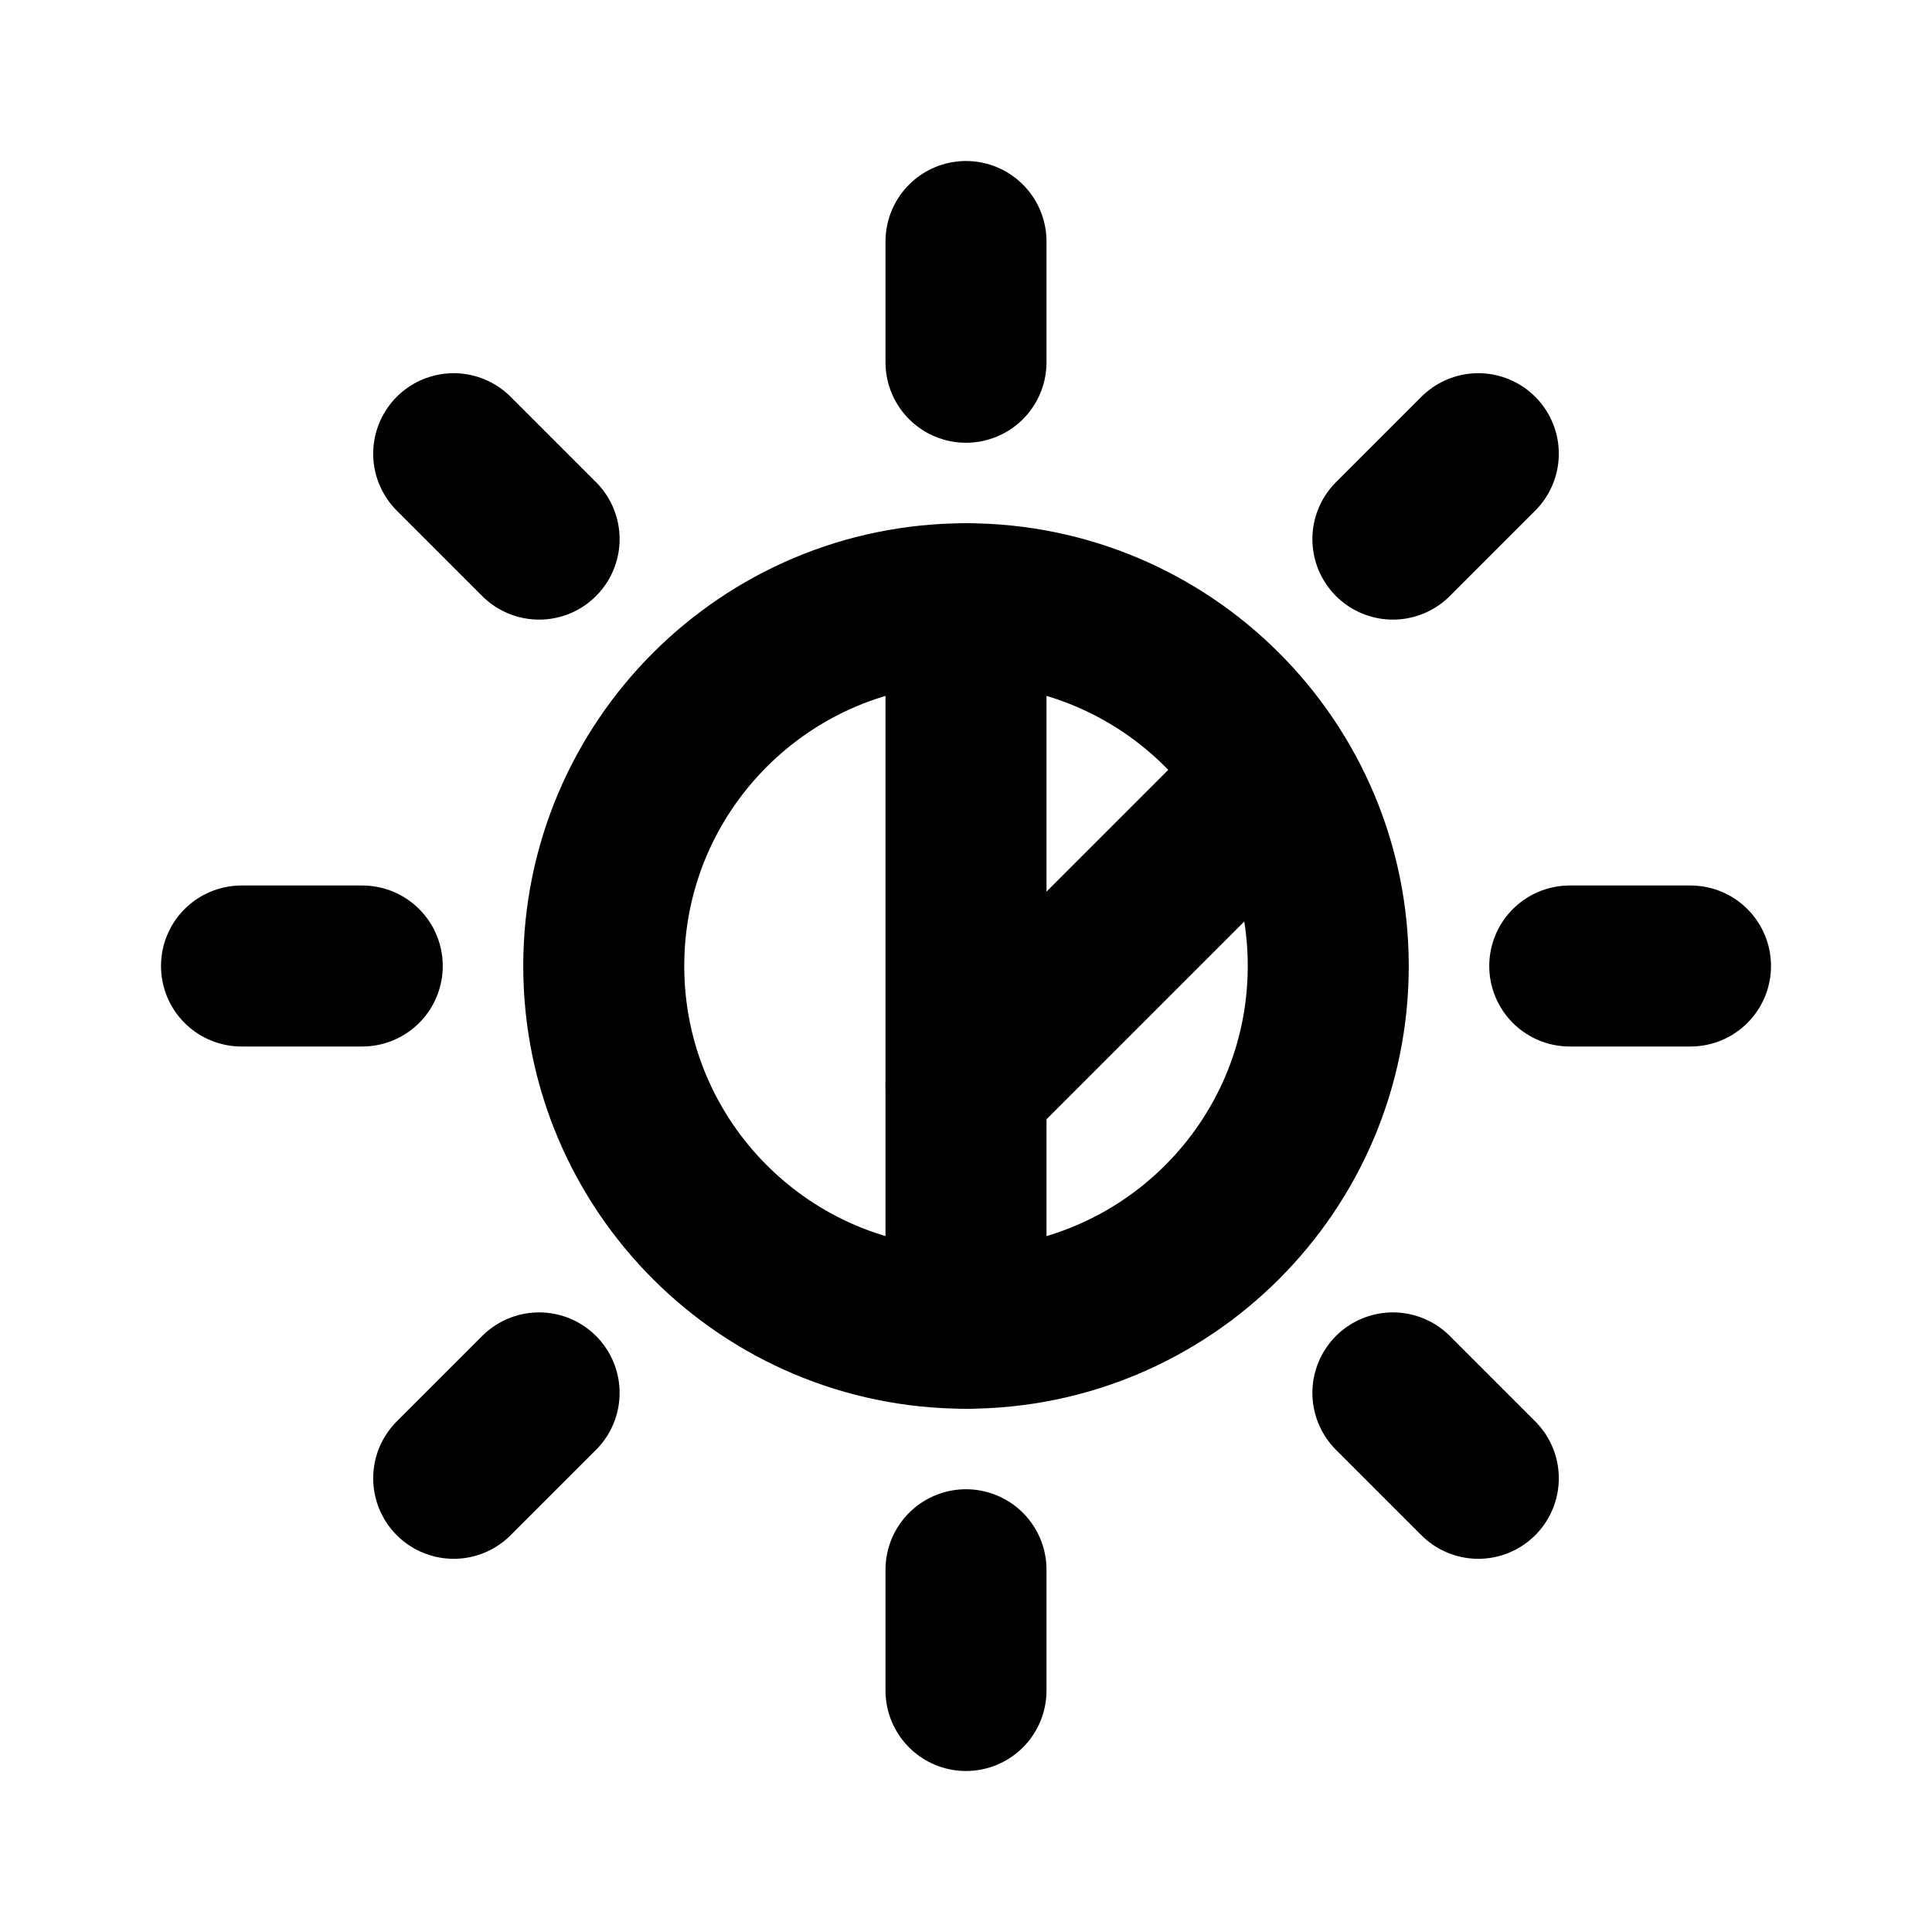
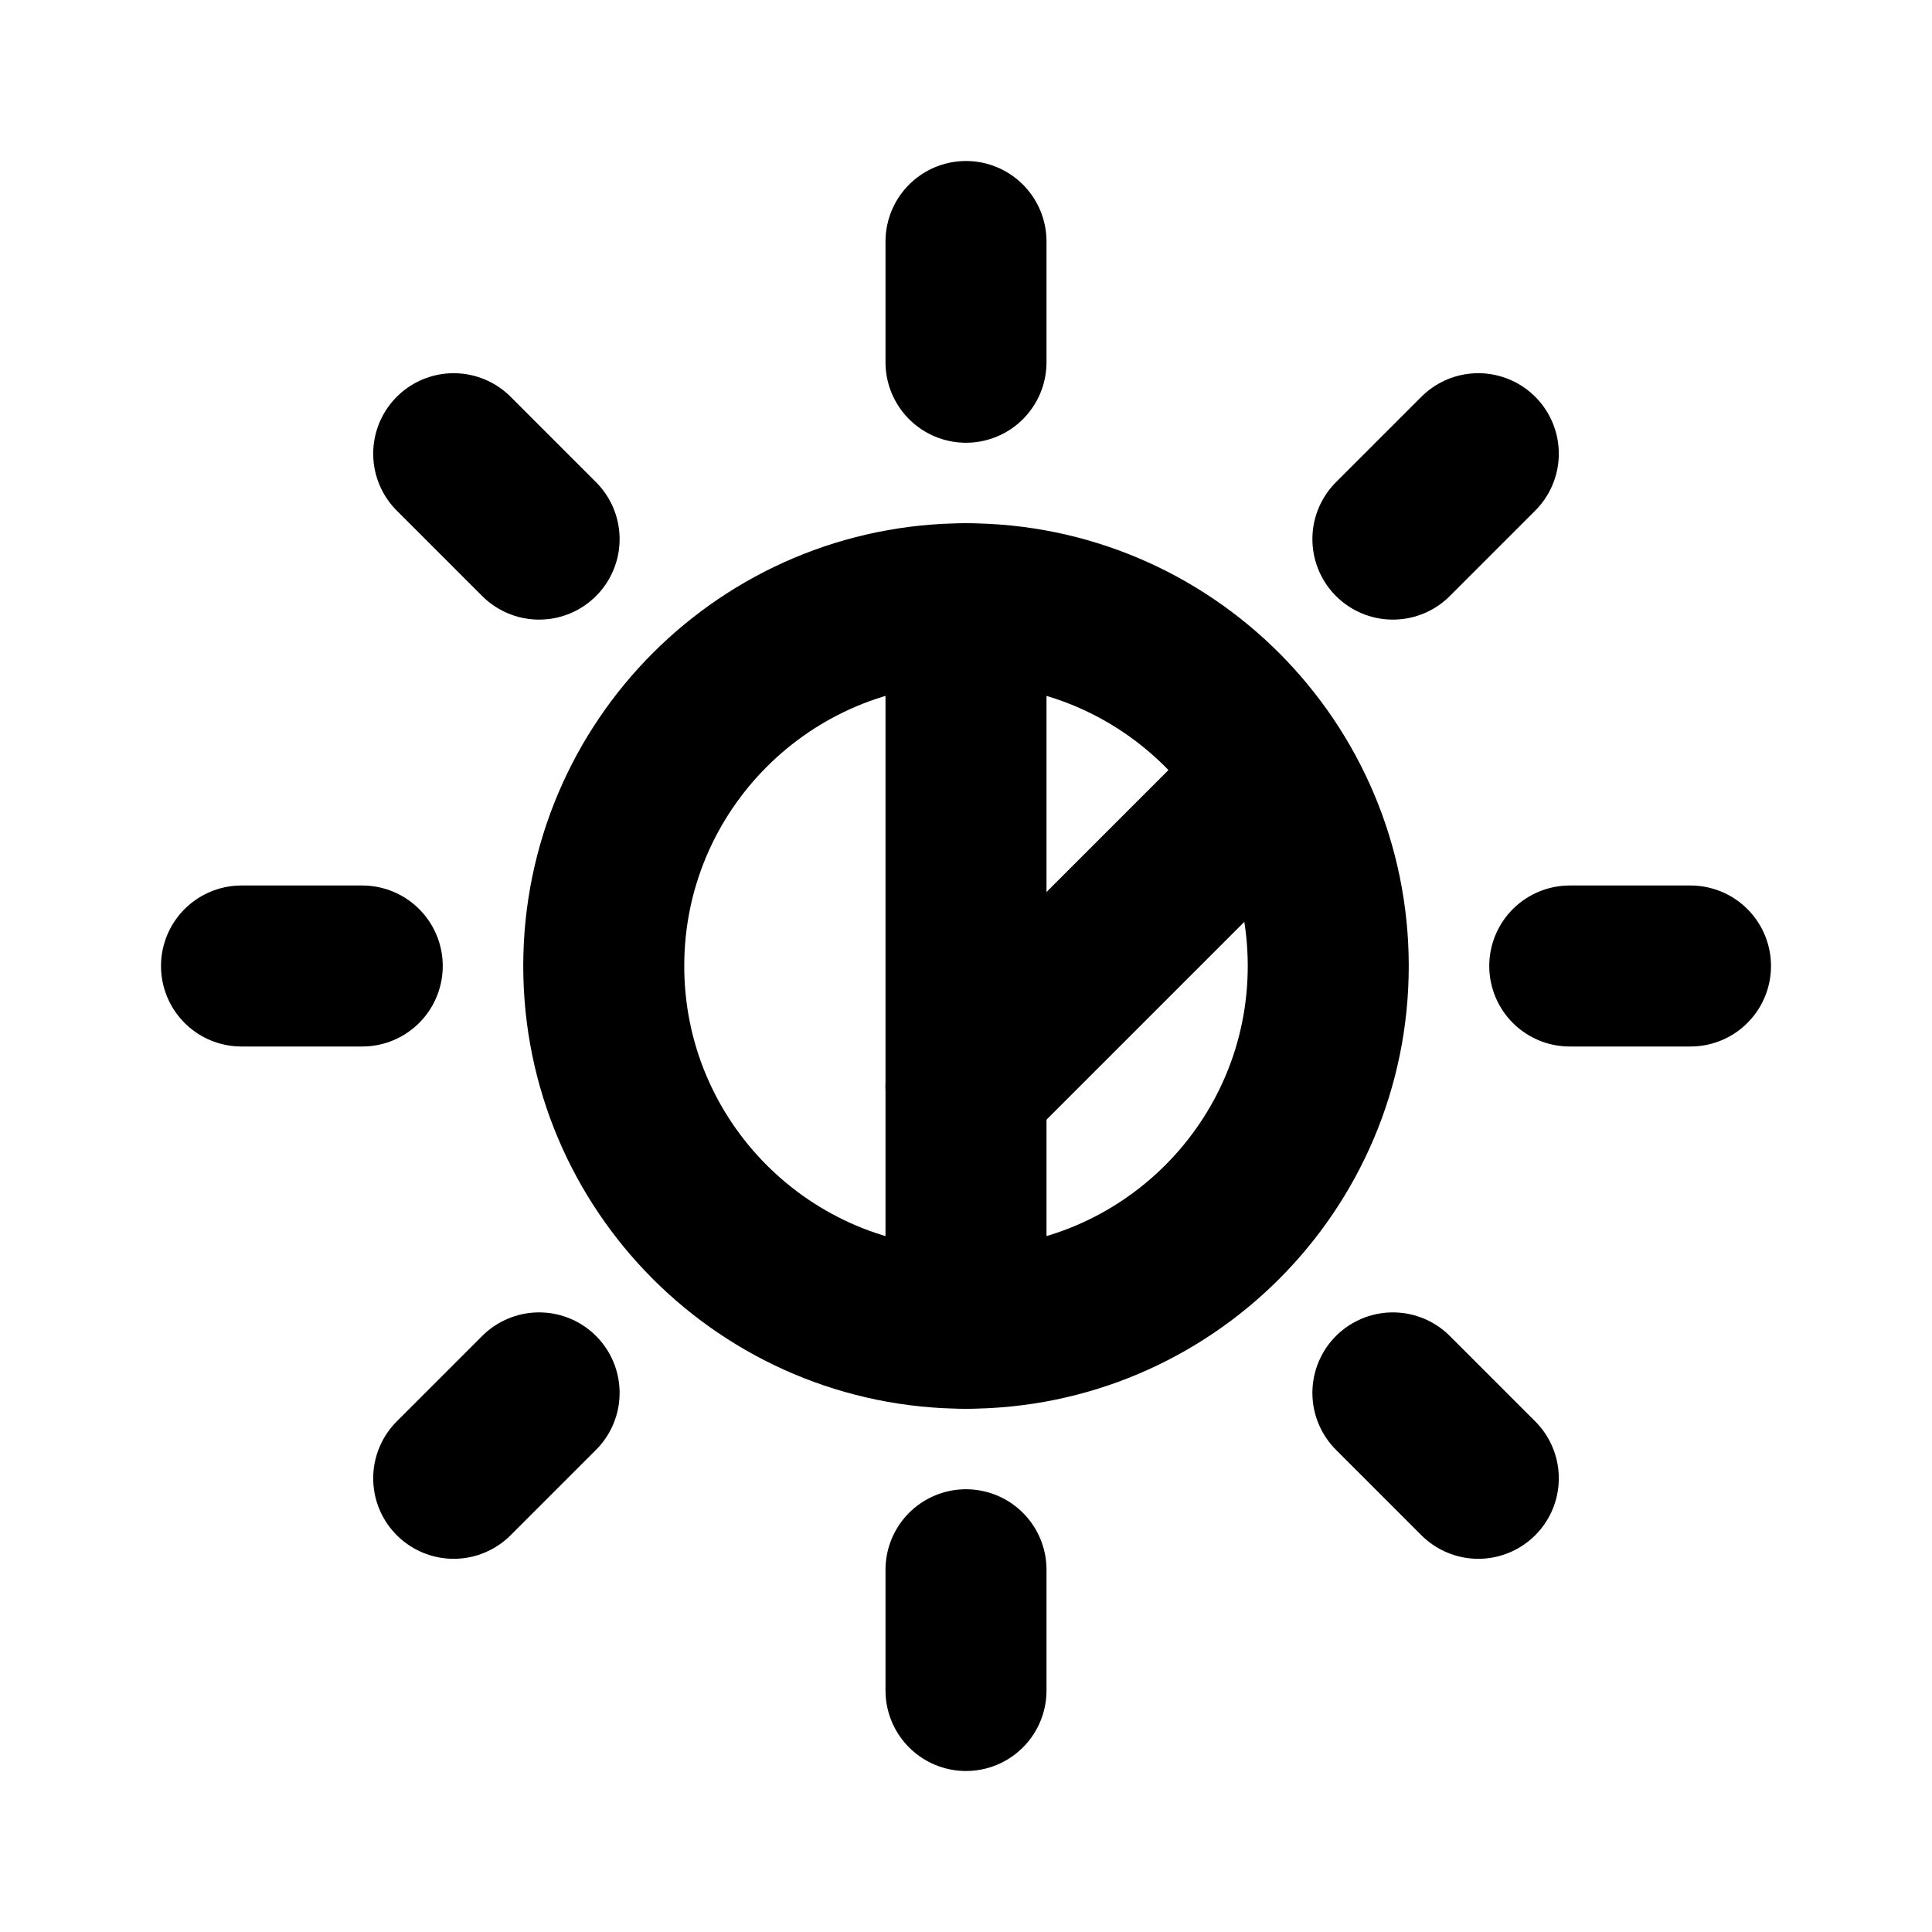
<svg xmlns="http://www.w3.org/2000/svg" width="24" height="24" viewBox="0 0 24 24" fill="none">
  <path d="M16.5 12C16.5 14.485 14.485 16.5 12 16.5C9.515 16.5 7.5 14.485 7.5 12C7.5 9.515 9.515 7.5 12 7.5C14.485 7.5 16.5 9.515 16.5 12" stroke="currentColor" stroke-width="2" stroke-linecap="round" stroke-linejoin="round" />
  <path d="M12 7.5V16.5" stroke="currentColor" stroke-width="2" stroke-linecap="round" stroke-linejoin="round" />
-   <path d="M12 13.49L15.49 10" stroke="currentColor" stroke-width="2" stroke-linecap="round" stroke-linejoin="round" />
+   <path d="M12 13.495L15.495 10" stroke="currentColor" stroke-width="2" stroke-linecap="round" stroke-linejoin="round" />
  <path d="M19.5 12H21M17.303 17.303L18.364 18.364M12 19.5V21M6.697 17.303L5.636 18.364M4.5 12H3M6.697 6.697L5.636 5.636M12 4.5V3M17.303 6.697L18.364 5.636" stroke="currentColor" stroke-width="2" stroke-linecap="round" stroke-linejoin="round" />
</svg>
